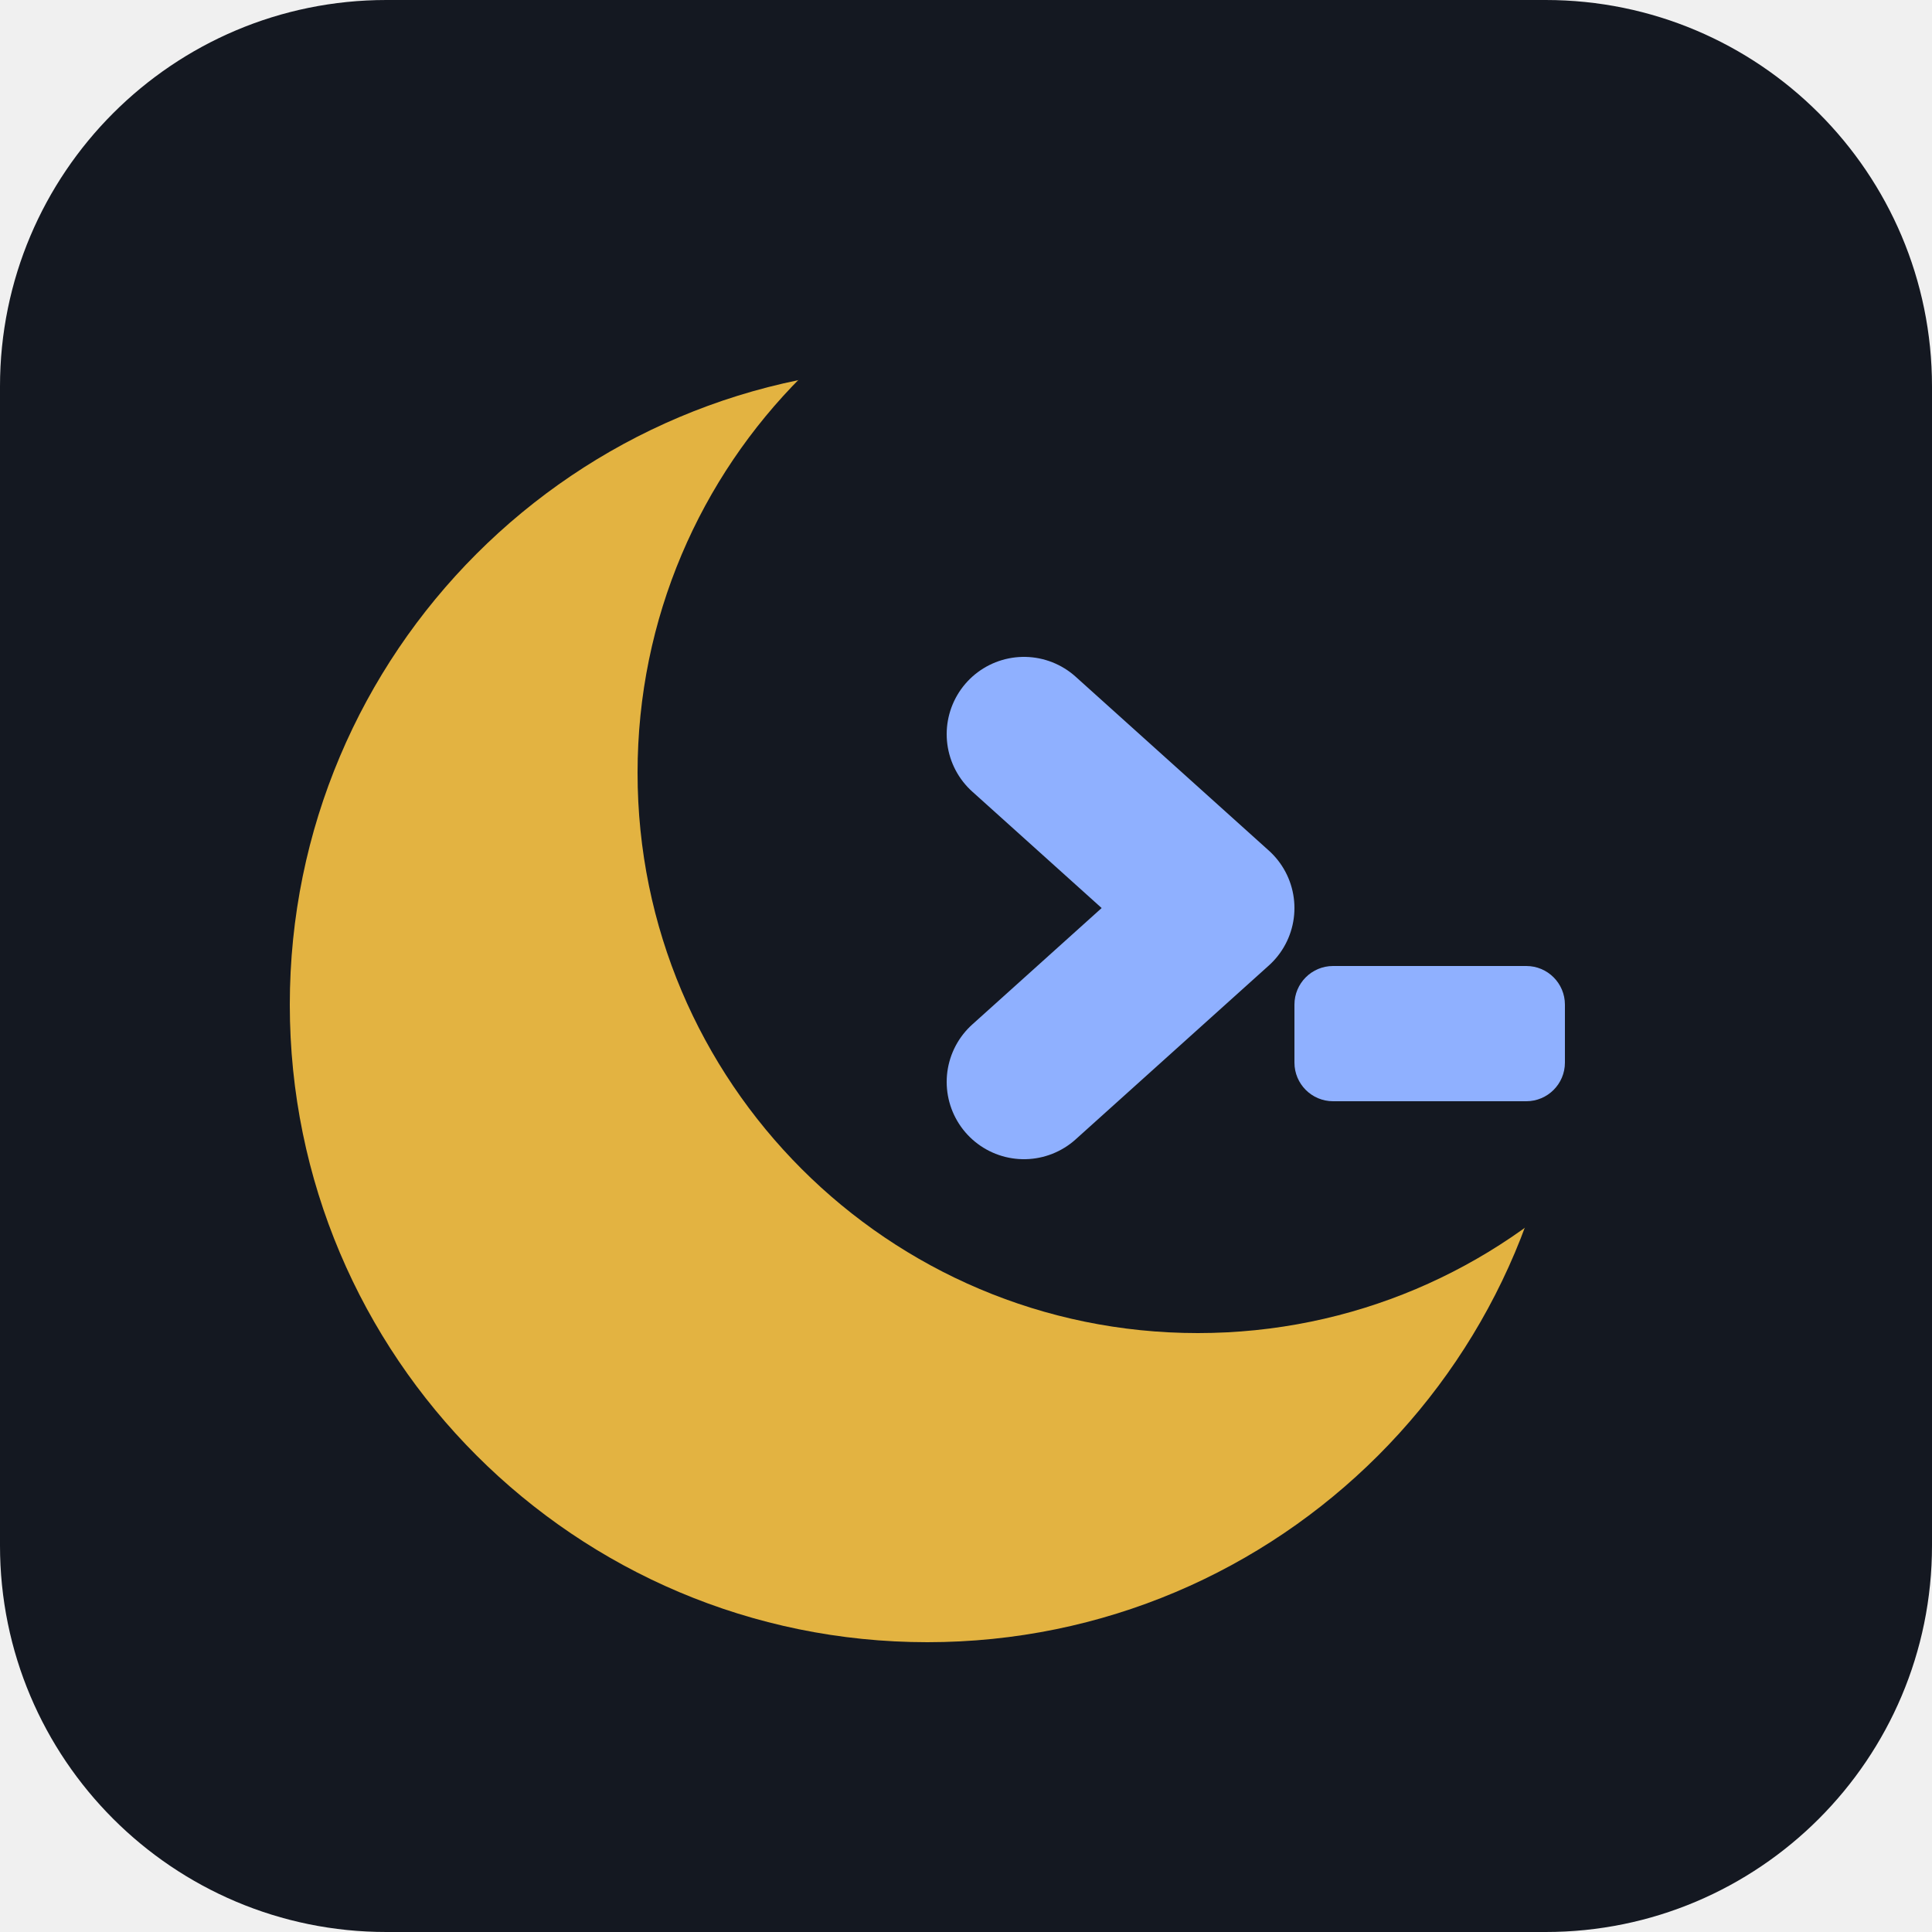
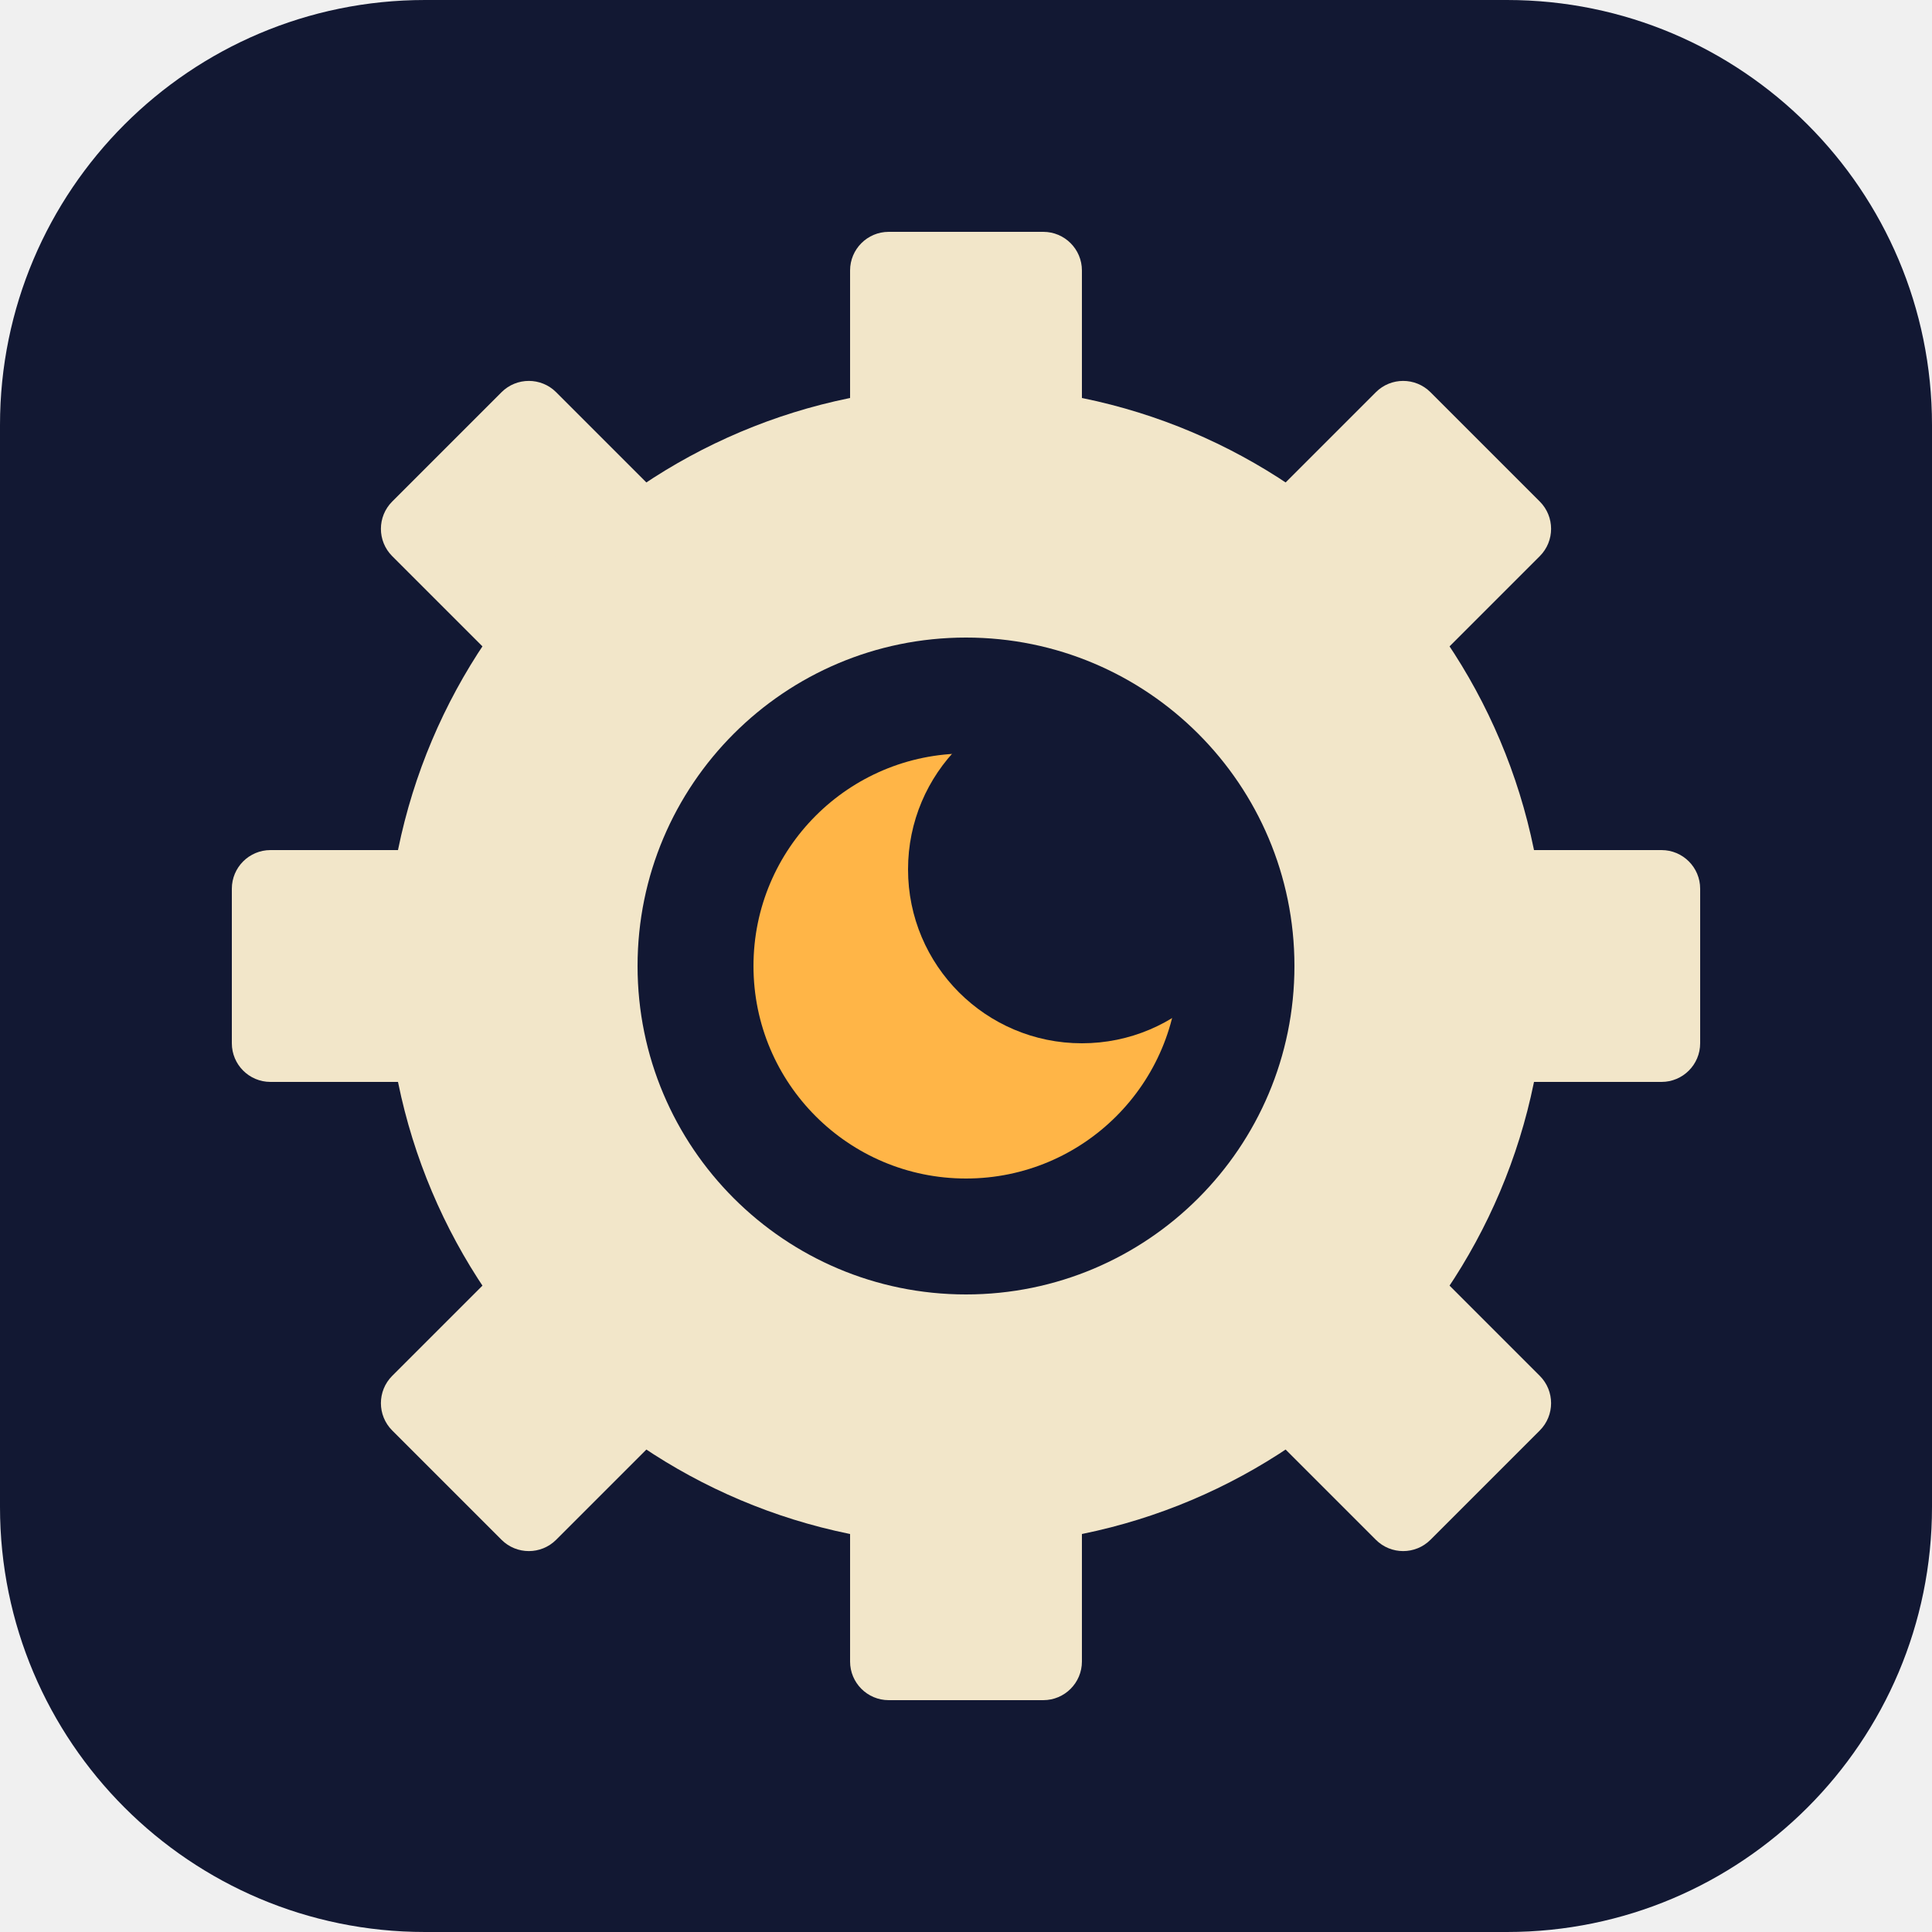
- <svg xmlns="http://www.w3.org/2000/svg" viewBox="0 0 200 200" width="32" height="32">
+ <svg xmlns="http://www.w3.org/2000/svg" viewBox="0 0 100 100" width="32" height="32">
  <defs>
-     <mask id="cut">
-       <rect width="200" height="200" fill="#fff" />
-       <circle cx="124" cy="80" r="58" fill="#000" />
+     <mask id="hub">
+       <rect width="100" height="100" fill="#fff" />
+       <circle cx="50" cy="50" r="17" fill="#000" />
+     </mask>
+     <mask id="moon">
+       <rect width="100" height="100" fill="#fff" />
+       <circle cx="56" cy="45" r="9" fill="#000" />
    </mask>
  </defs>
-   <rect width="200" height="200" rx="40" fill="#141821" />
-   <circle cx="96" cy="104" r="66" fill="#e3b341" mask="url(#cut)" />
-   <path d="M106 76 L126 94 L106 112" stroke="#8fb0ff" stroke-width="16" fill="none" stroke-linecap="round" stroke-linejoin="round" />
-   <rect x="134" y="100" width="28" height="14" rx="4" fill="#8fb0ff" />
+   <rect width="100" height="100" rx="22" fill="#121833" />
+   <g mask="url(#hub)">
+     <rect x="44" y="12" width="12" height="16" rx="2" fill="#F2E6C9" transform="rotate(0 50 50)" />
+     <rect x="44" y="12" width="12" height="16" rx="2" fill="#F2E6C9" transform="rotate(45 50 50)" />
+     <rect x="44" y="12" width="12" height="16" rx="2" fill="#F2E6C9" transform="rotate(90 50 50)" />
+     <rect x="44" y="12" width="12" height="16" rx="2" fill="#F2E6C9" transform="rotate(135 50 50)" />
+     <rect x="44" y="12" width="12" height="16" rx="2" fill="#F2E6C9" transform="rotate(180 50 50)" />
+     <rect x="44" y="12" width="12" height="16" rx="2" fill="#F2E6C9" transform="rotate(225 50 50)" />
+     <rect x="44" y="12" width="12" height="16" rx="2" fill="#F2E6C9" transform="rotate(270 50 50)" />
+     <rect x="44" y="12" width="12" height="16" rx="2" fill="#F2E6C9" transform="rotate(315 50 50)" />
+     <circle cx="50" cy="50" r="30" fill="#F2E6C9" />
+   </g>
+   <circle cx="50" cy="50" r="11" fill="#FFB547" mask="url(#moon)" />
</svg>
